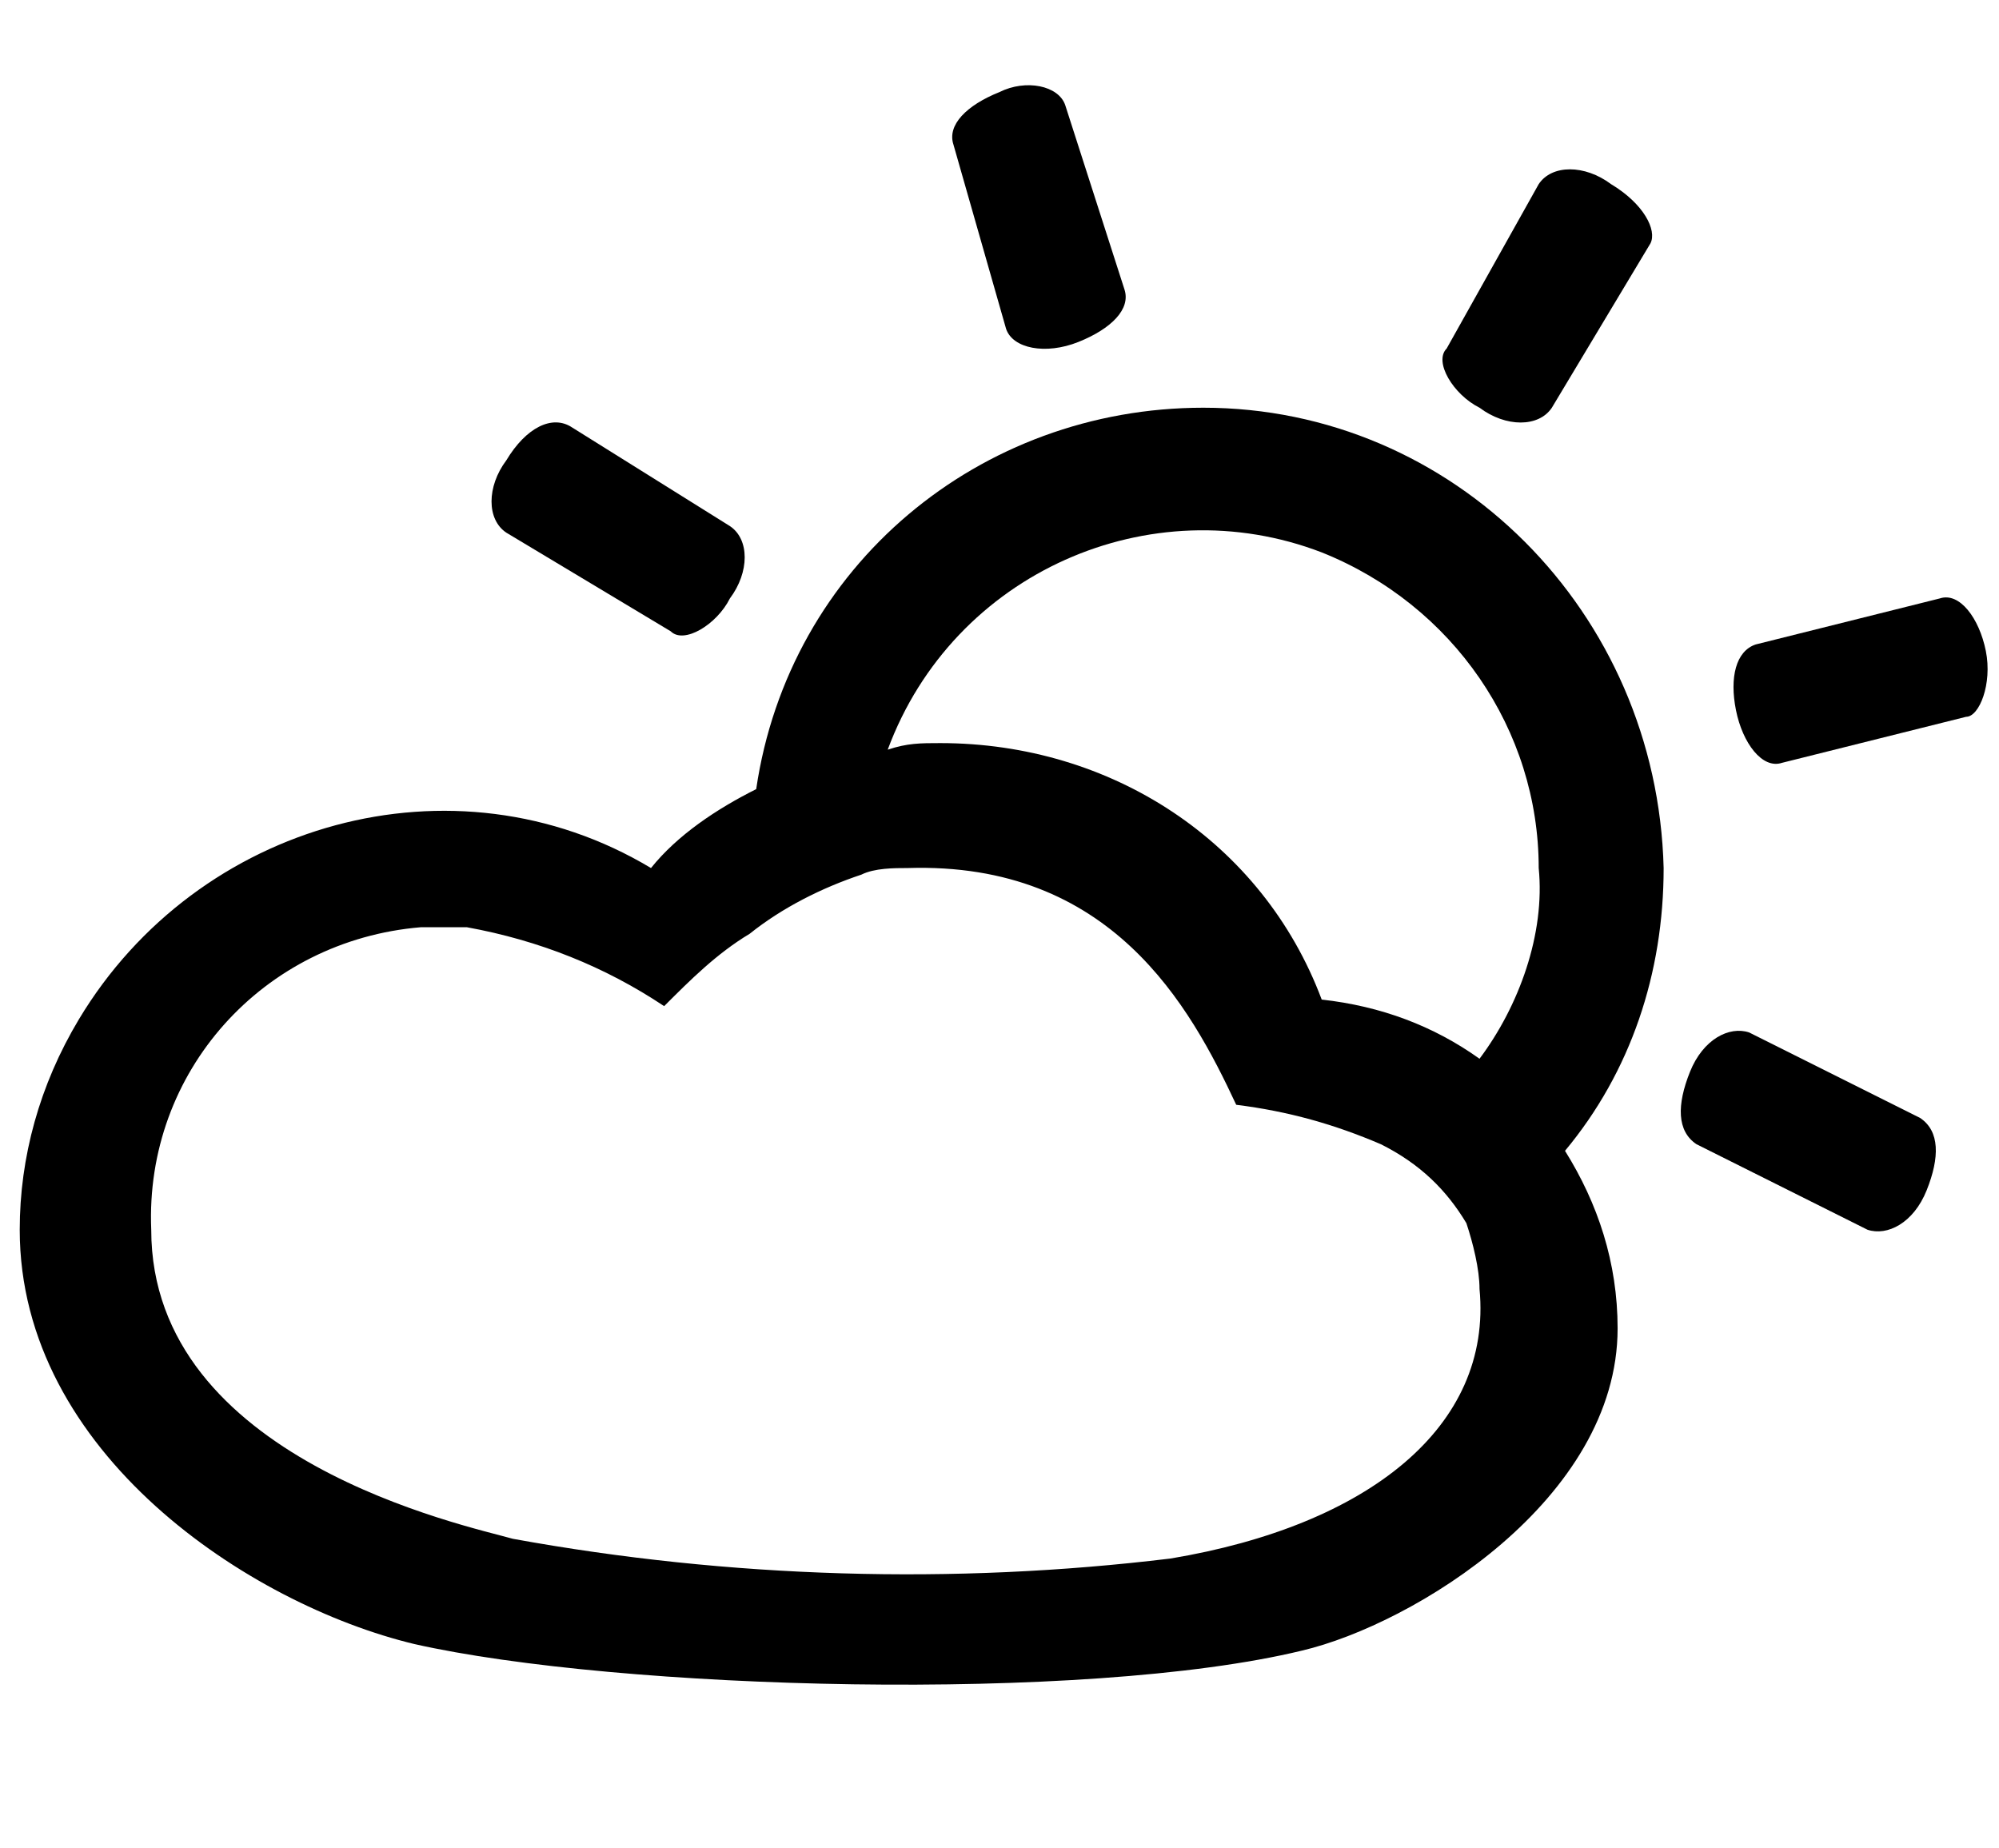
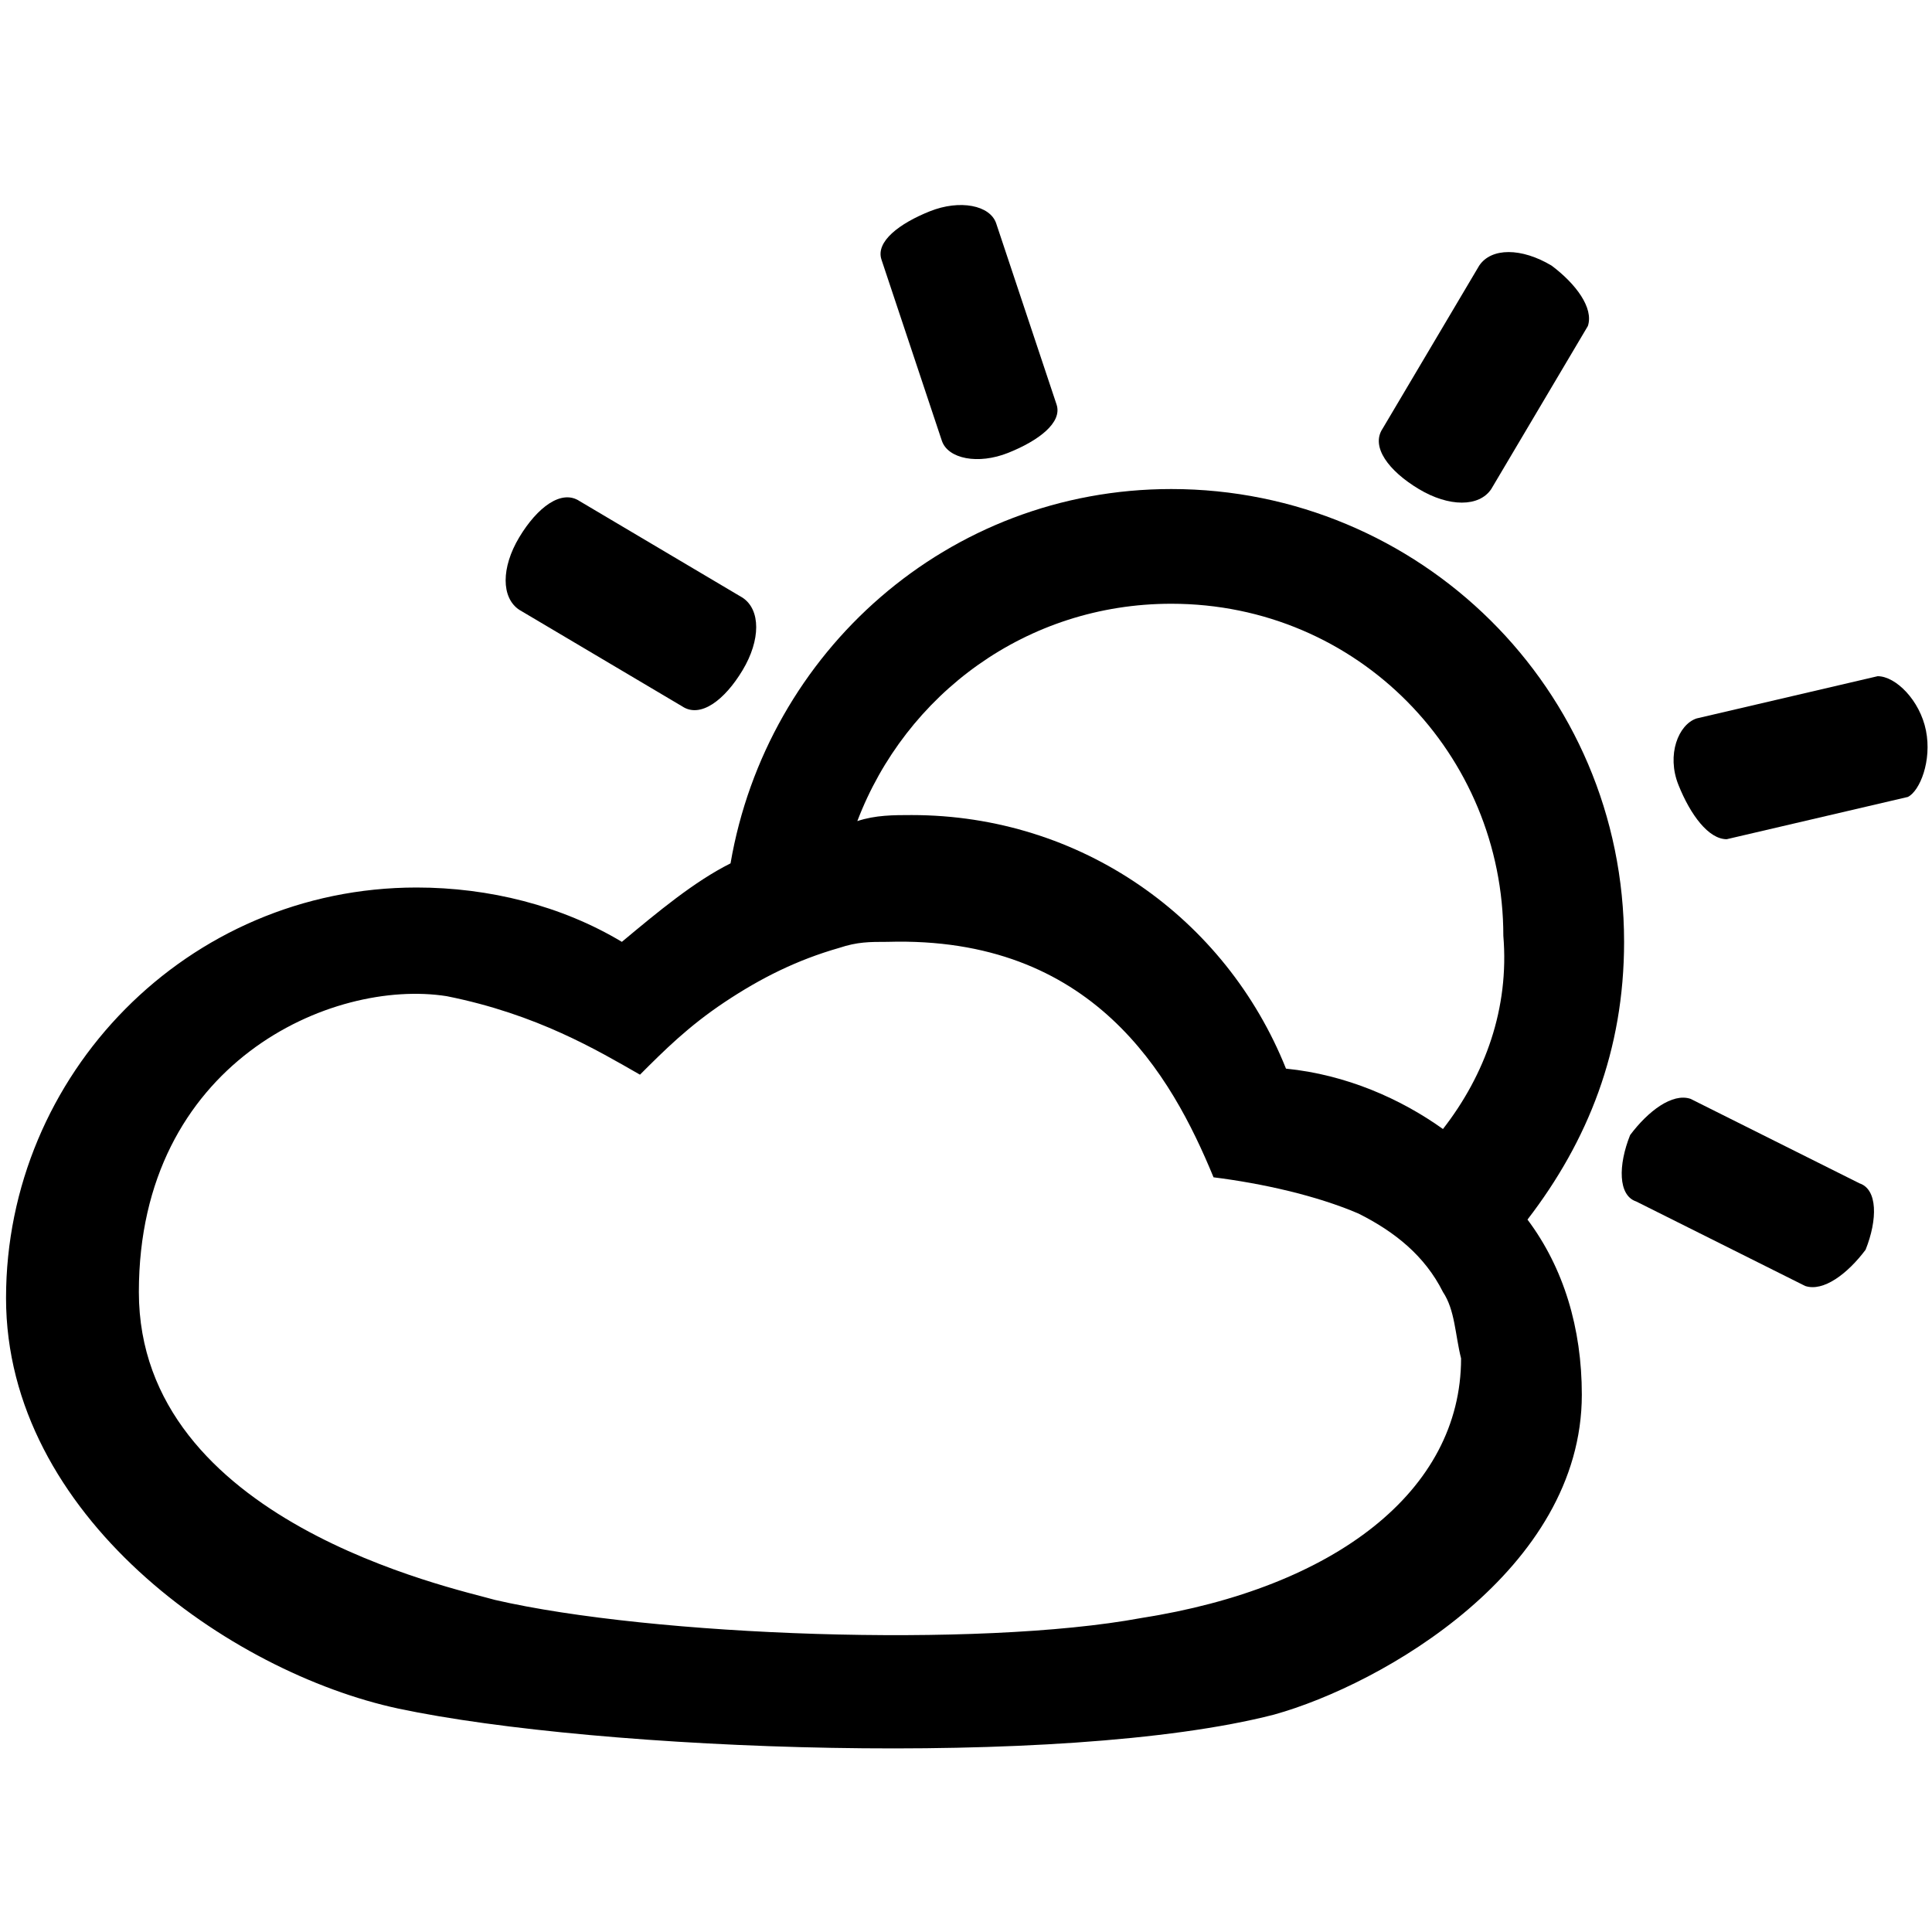
- <svg xmlns="http://www.w3.org/2000/svg" version="1.1" id="Ebene_1" x="0px" y="0px" viewBox="0 0 30.4 28.1" style="enable-background:new 0 0 30.4 28.1;" xml:space="preserve">
+ <svg xmlns="http://www.w3.org/2000/svg" version="1.1" id="Ebene_1" x="0px" y="0px" viewBox="0 0 32 32" style="enable-background:new 0 0 32 32;" xml:space="preserve">
  <g>
-     <path id="Pfad_540" d="M18.3,6.2c-3.4,0-6.3,2.4-6.8,5.8c-0.6,0.3-1.2,0.7-1.6,1.2c-3-1.8-6.9-0.7-8.7,2.3c-0.6,1-0.9,2.1-0.9,3.2   c0,3.4,3.5,5.7,6,6.3c3.1,0.7,10.2,0.9,13.5,0.1c1.7-0.4,4.8-2.3,4.8-4.9c0-1-0.3-1.9-0.8-2.7c1-1.2,1.5-2.7,1.5-4.3   C25.2,9.3,22.1,6.2,18.3,6.2z M17.8,23.7c-3.3,0.4-6.7,0.3-10-0.3c-0.7-0.2-5.5-1.2-5.5-4.7c-0.1-2.4,1.7-4.4,4.1-4.6   c0.2,0,0.5,0,0.7,0c1.1,0.2,2.1,0.6,3,1.2c0.4-0.4,0.8-0.8,1.3-1.1c0.5-0.4,1.1-0.7,1.7-0.9c0.2-0.1,0.5-0.1,0.7-0.1   c3.1-0.1,4.3,2.1,5,3.6c0.8,0.1,1.5,0.3,2.2,0.6c0.6,0.3,1,0.7,1.3,1.2c0.1,0.3,0.2,0.7,0.2,1C22.7,21.7,20.8,23.2,17.8,23.7z    M22.5,16.1c-0.7-0.5-1.5-0.8-2.4-0.9c-0.9-2.4-3.2-3.9-5.8-3.9c-0.3,0-0.5,0-0.8,0.1c1-2.7,4-4,6.6-3c2,0.8,3.3,2.7,3.3,4.8   C23.5,14.2,23.1,15.3,22.5,16.1L22.5,16.1z" />
-     <path id="Pfad_541" d="M26.6,15.7c-0.3-0.1-0.7,0.1-0.9,0.6c-0.2,0.5-0.2,0.9,0.1,1.1l2.6,1.3c0.3,0.1,0.7-0.1,0.9-0.6   c0.2-0.5,0.2-0.9-0.1-1.1L26.6,15.7z" />
-     <path id="Pfad_542" d="M30.2,9.9c-0.1-0.5-0.4-0.9-0.7-0.8l-2.8,0.7c-0.3,0.1-0.4,0.5-0.3,1s0.4,0.9,0.7,0.8l2.8-0.7   C30.1,10.9,30.3,10.4,30.2,9.9z" />
-     <path id="Pfad_543" d="M16.4,5.2c0.5-0.2,0.8-0.5,0.7-0.8l-0.9-2.8c-0.1-0.3-0.6-0.4-1-0.2c-0.5,0.2-0.8,0.5-0.7,0.8L15.3,5   C15.4,5.3,15.9,5.4,16.4,5.2z" />
-     <path id="Pfad_544" d="M10.2,9.6c0.2,0.2,0.7-0.1,0.9-0.5c0.3-0.4,0.3-0.9,0-1.1L8.7,6.5C8.4,6.3,8,6.5,7.7,7   c-0.3,0.4-0.3,0.9,0,1.1L10.2,9.6z" />
-     <path id="Pfad_545" d="M24.5,2.8c-0.4-0.3-0.9-0.3-1.1,0L22,5.3c-0.2,0.2,0.1,0.7,0.5,0.9c0.4,0.3,0.9,0.3,1.1,0l1.5-2.5   C25.2,3.5,25,3.1,24.5,2.8z" />
+     <path d="M19.4,8.1c-3.7,0-6.7,2.7-7.3,6.2c-0.6,0.3-1.2,0.8-1.8,1.3c-1-0.6-2.2-0.9-3.4-0.9c-3.8,0-6.8,3.1-6.8,6.8   c0,3.6,3.7,6.2,6.5,6.8c3.3,0.7,11,1,14.5,0.1c1.8-0.5,5.1-2.4,5.1-5.3c0-1.1-0.3-2.1-0.9-2.9c1-1.3,1.6-2.8,1.6-4.6   C26.9,11.4,23.5,8.1,19.4,8.1z M18.9,26.8c-2.7,0.5-8.1,0.3-10.7-0.3c-0.7-0.2-5.9-1.3-5.9-5.1s3.2-5.2,5.1-4.9   c1.5,0.3,2.5,0.9,3.2,1.3c0.4-0.4,0.8-0.8,1.4-1.2c0.6-0.4,1.2-0.7,1.9-0.9c0.3-0.1,0.5-0.1,0.8-0.1c3.4-0.1,4.7,2.2,5.4,3.9   c0.8,0.1,1.7,0.3,2.4,0.6c0.6,0.3,1.1,0.7,1.4,1.3c0.2,0.3,0.2,0.7,0.3,1.1C24.2,24.7,22.1,26.3,18.9,26.8z M23.9,18.7   c-0.7-0.5-1.6-0.9-2.6-1c-1-2.5-3.4-4.2-6.2-4.2c-0.3,0-0.6,0-0.9,0.1C15,11.5,17,10,19.4,10c3.1,0,5.5,2.5,5.5,5.5   C25,16.7,24.6,17.8,23.9,18.7z" />
+     <path d="M28,18.2c-0.3-0.1-0.7,0.2-1,0.6c-0.2,0.5-0.2,1,0.1,1.1l2.8,1.4c0.3,0.1,0.7-0.2,1-0.6c0.2-0.5,0.2-1-0.1-1.1L28,18.2z" />
+     <path d="M31.9,12.1c-0.1-0.5-0.5-0.9-0.8-0.9l-3,0.7c-0.3,0.1-0.5,0.6-0.3,1.1s0.5,0.9,0.8,0.9l3-0.7C31.8,13.1,32,12.6,31.9,12.1z   " />
+     <path d="M16.7,7.5c0.5-0.2,0.9-0.5,0.8-0.8l-1-3c-0.1-0.3-0.6-0.4-1.1-0.2S14.5,4,14.6,4.3l1,3C15.7,7.6,16.2,7.7,16.7,7.5z" />
+     <path d="M11.3,11.7c0.3,0.2,0.7-0.1,1-0.6s0.3-1,0-1.2L9.6,8.3c-0.3-0.2-0.7,0.1-1,0.6s-0.3,1,0,1.2L11.3,11.7z" />
+     <path d="M25.7,4.4c-0.5-0.3-1-0.3-1.2,0l-1.6,2.7c-0.2,0.3,0.1,0.7,0.6,1s1,0.3,1.2,0l1.6-2.7C26.4,5.1,26.1,4.7,25.7,4.4z" />
  </g>
</svg>
